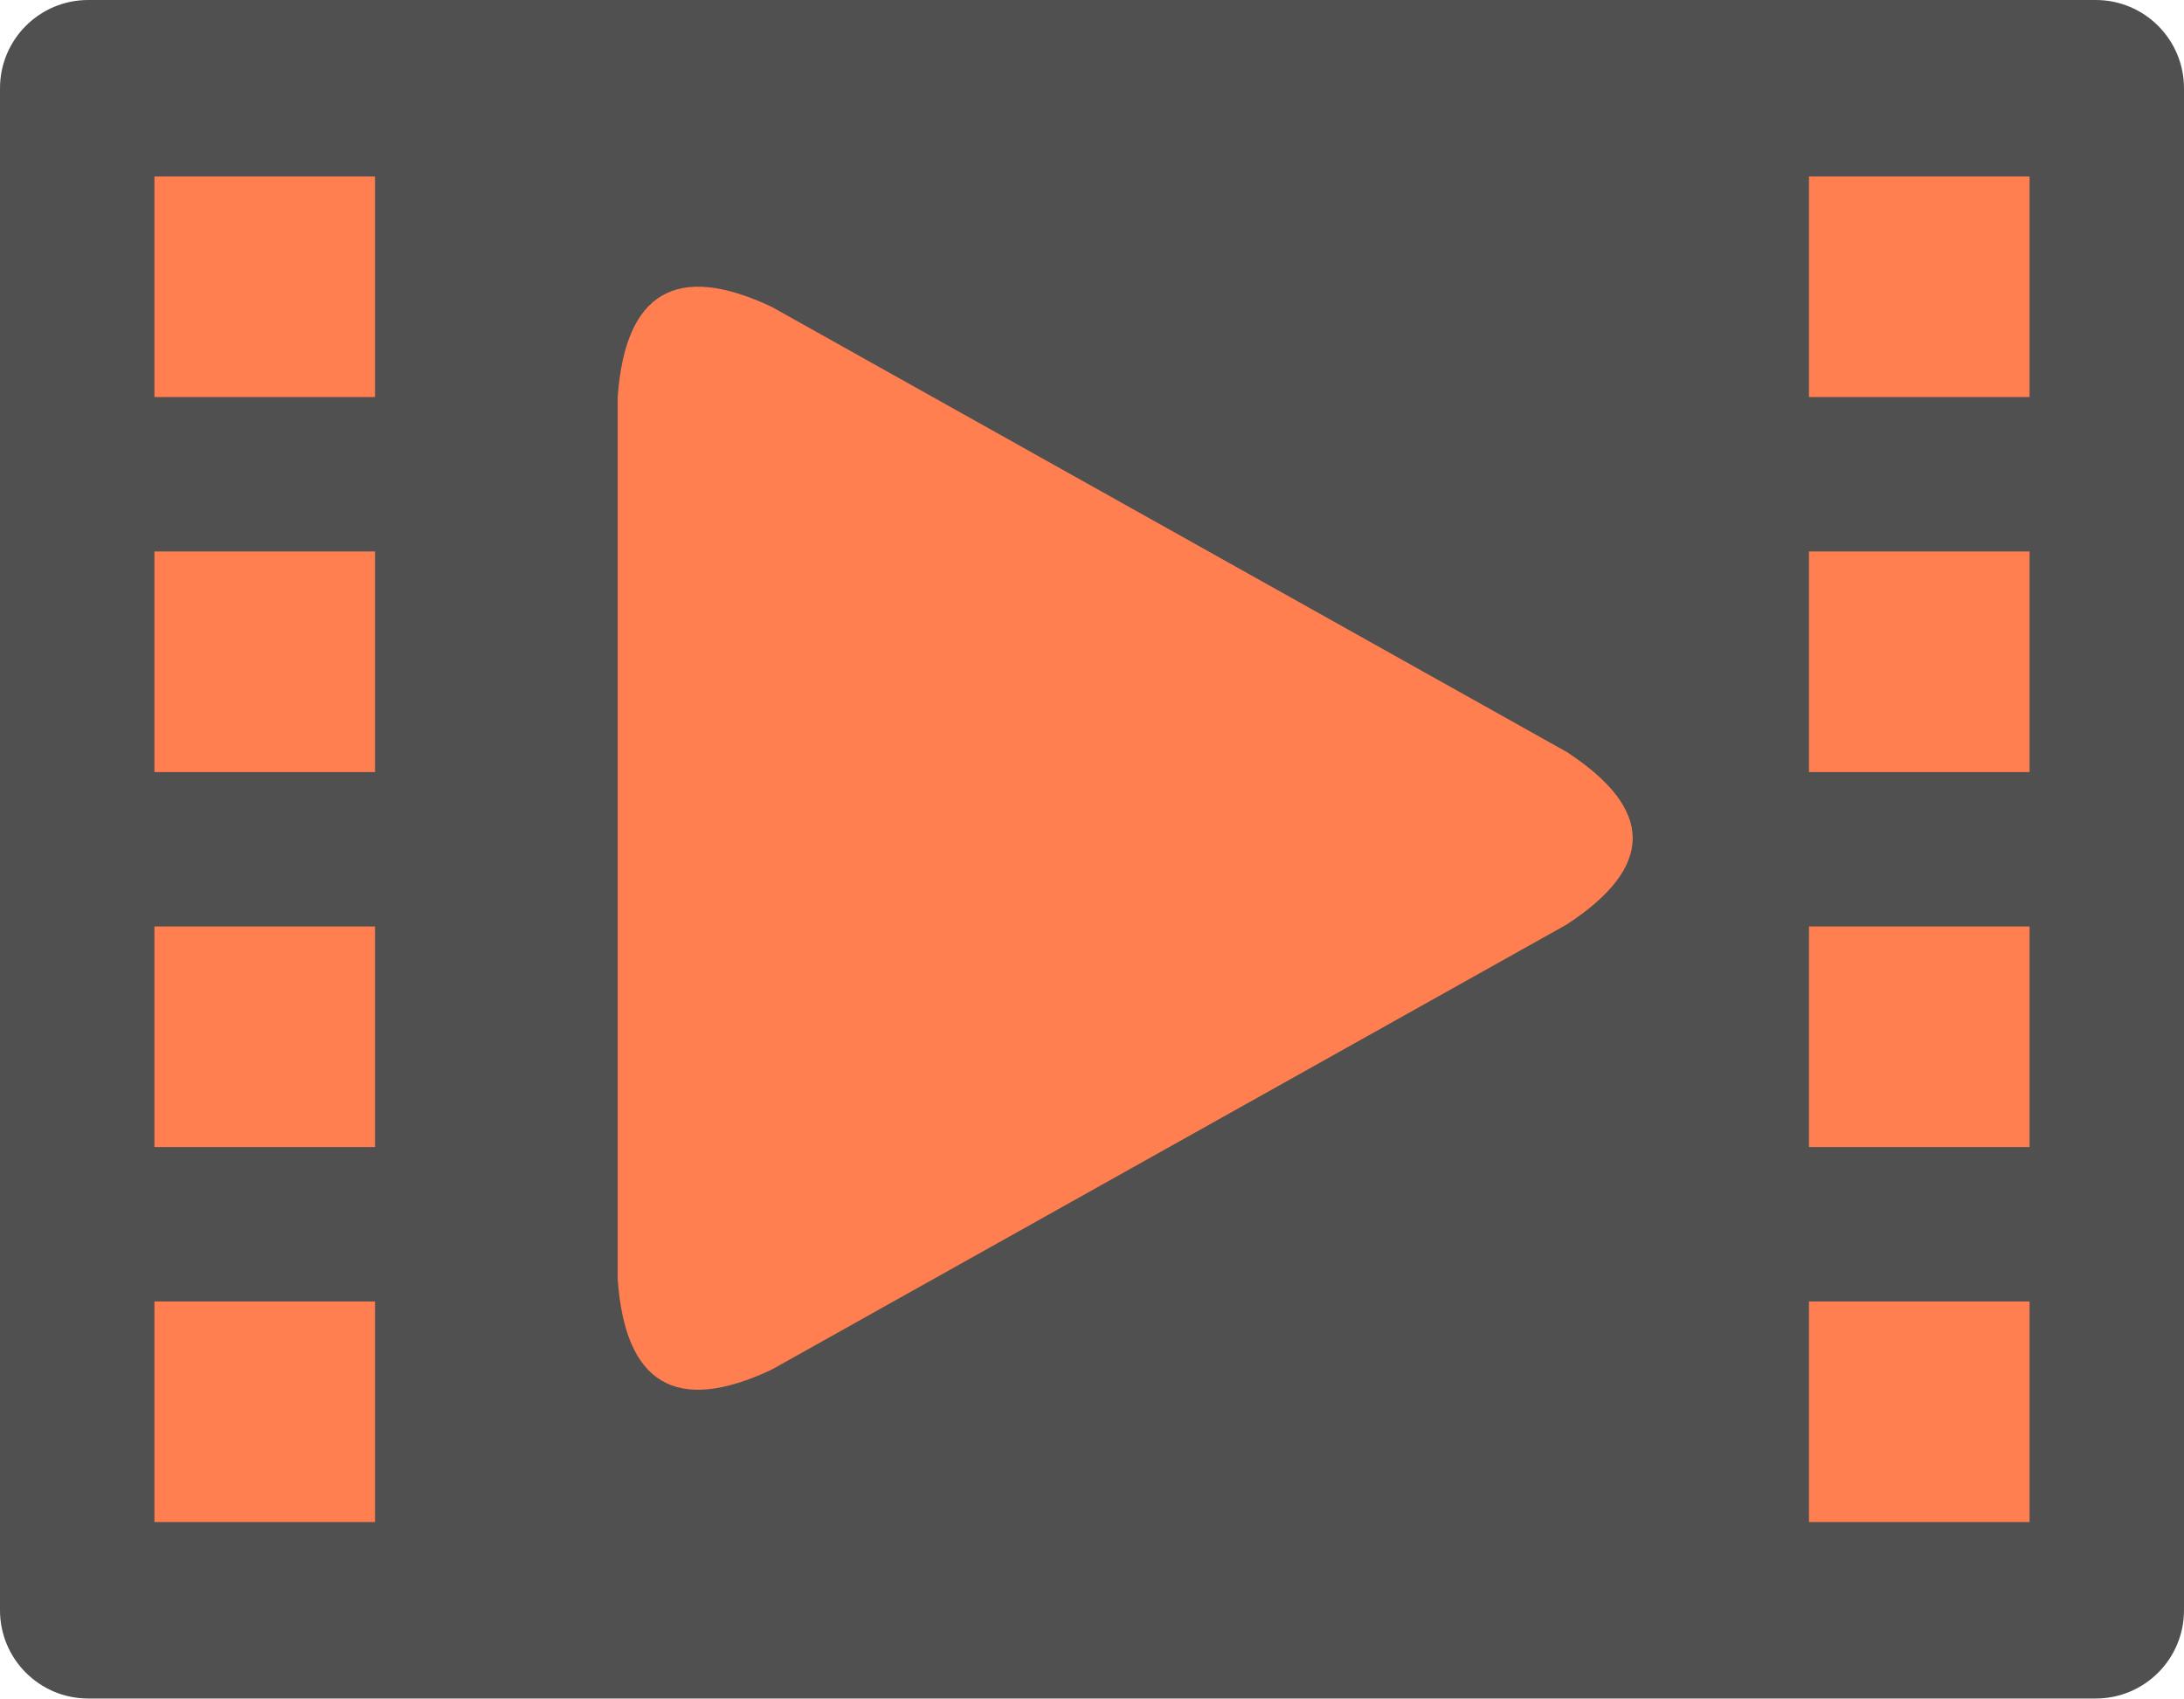
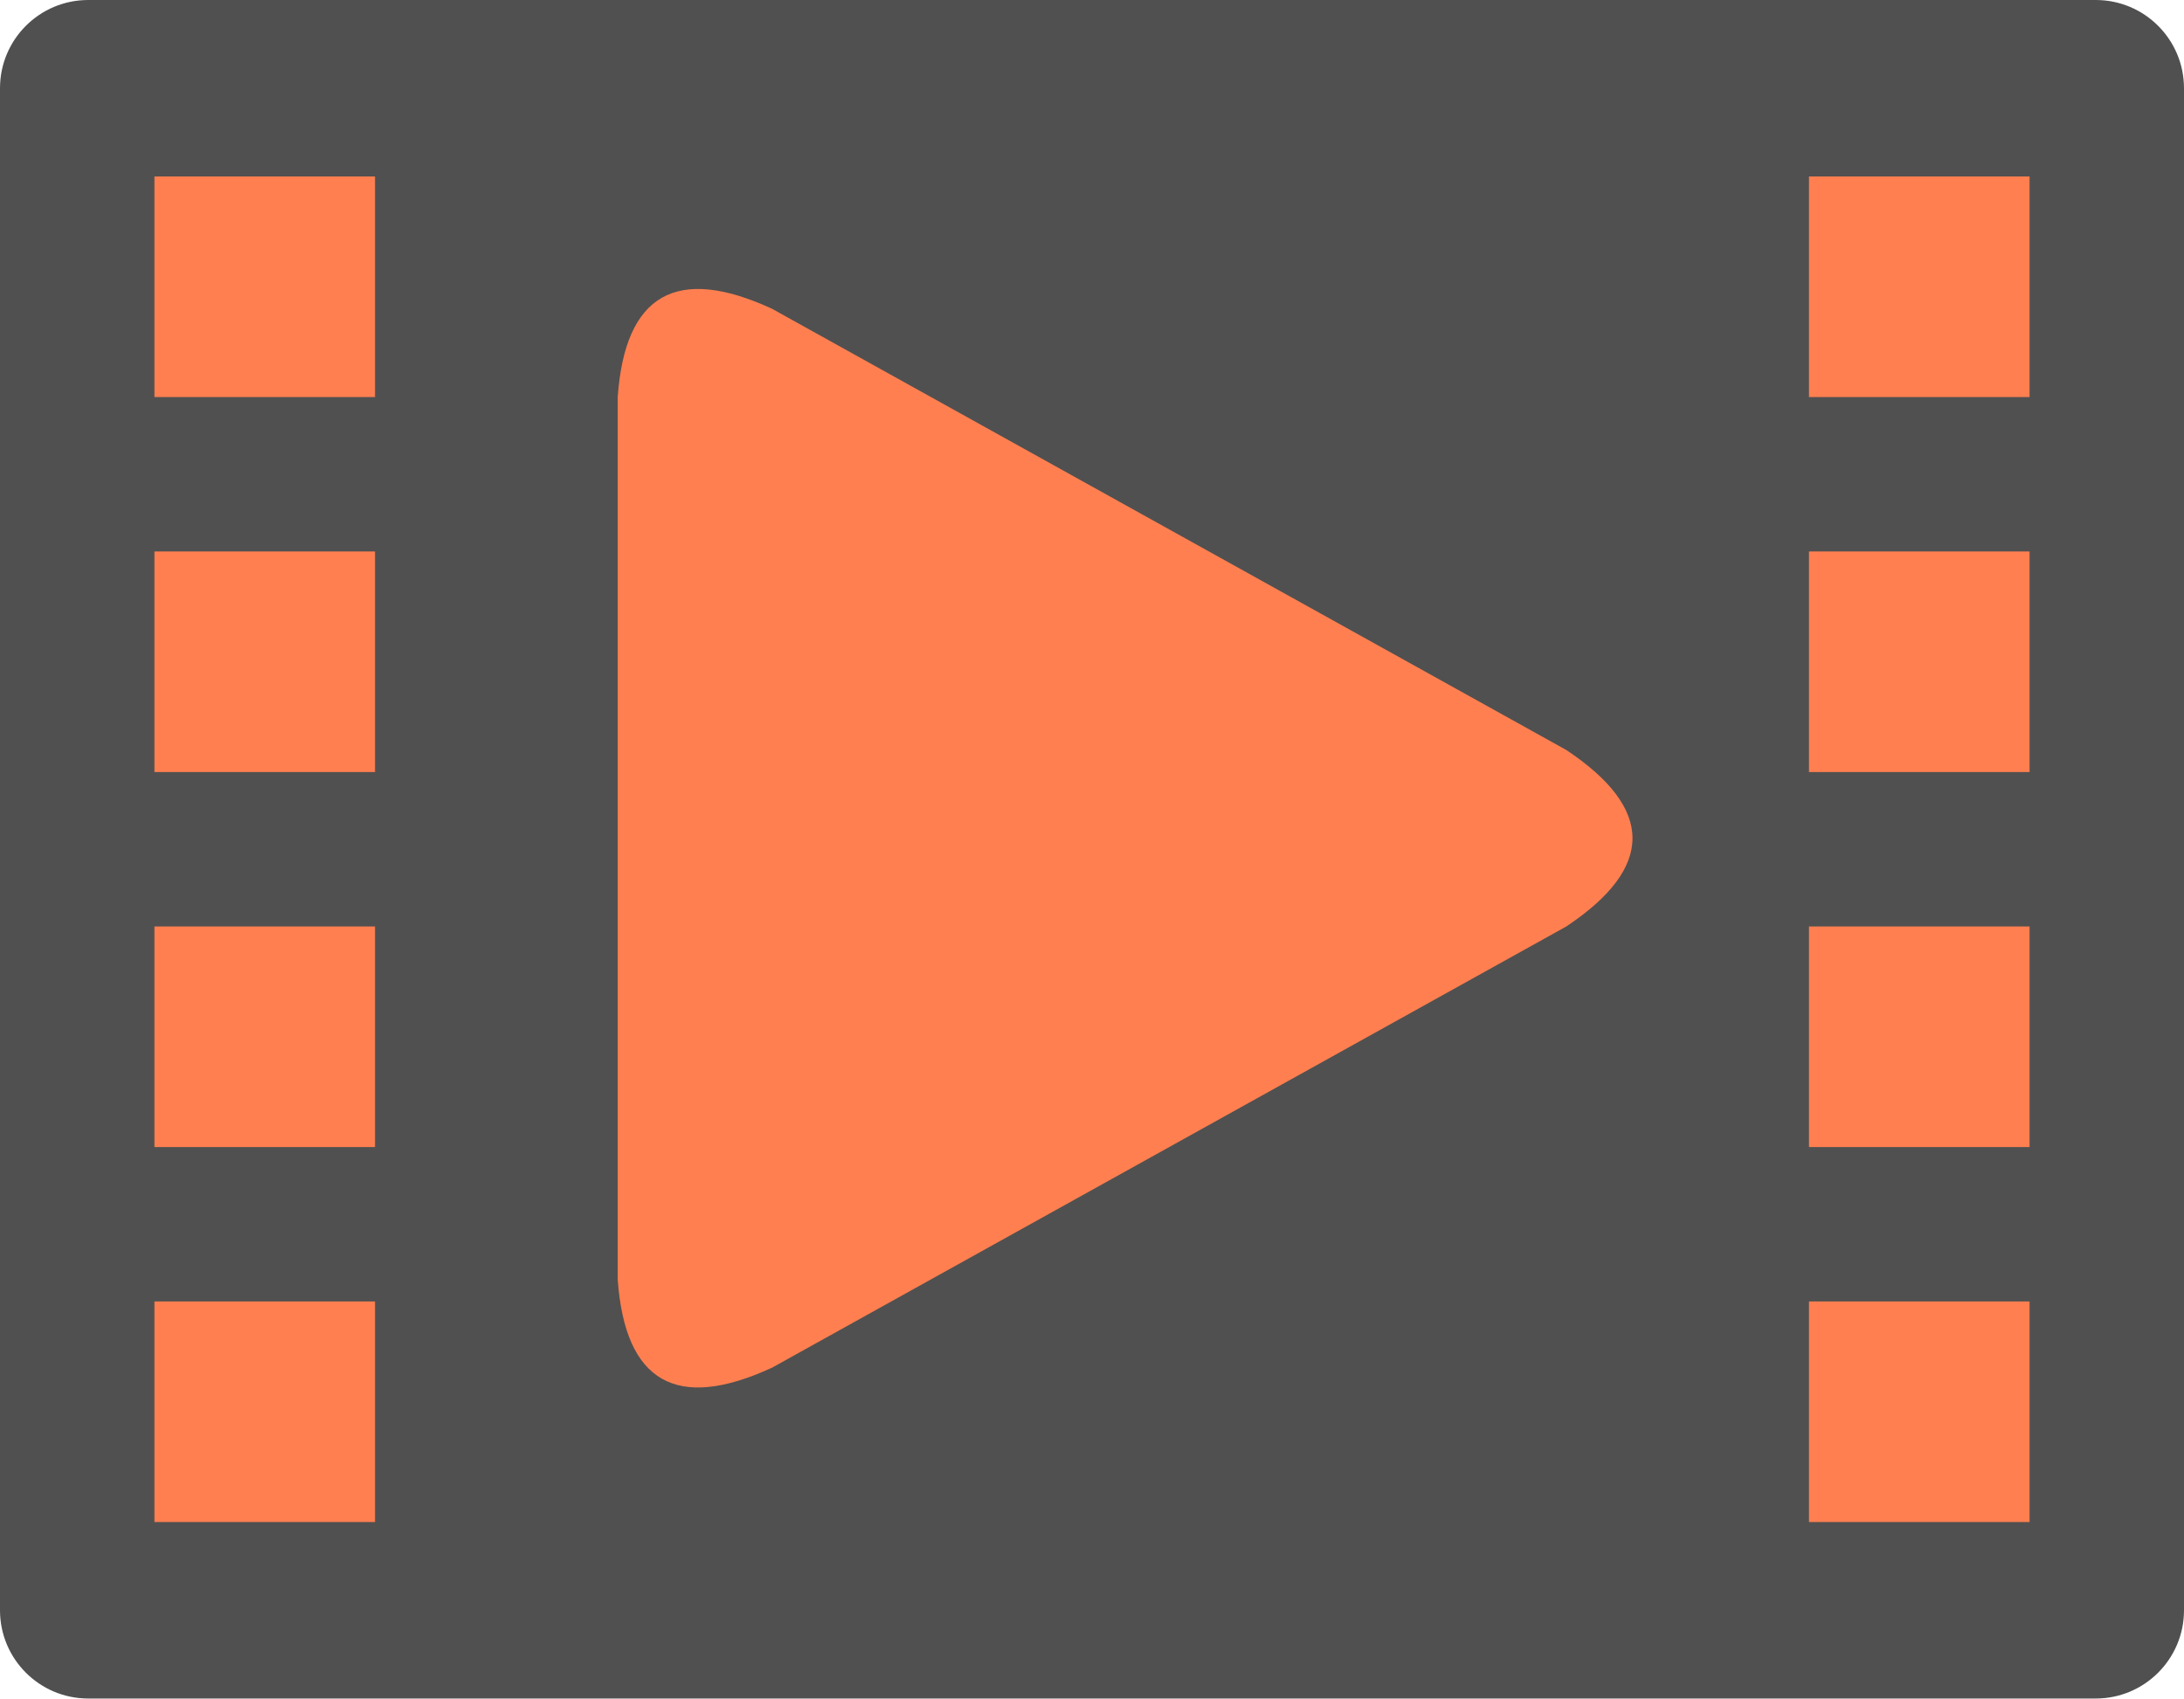
<svg xmlns="http://www.w3.org/2000/svg" viewBox="0 0 99 77">
  <style>
.bk{fill:#505050}
.fg{fill:#ff7f50}
</style>
  <defs>
    <rect id="sq" class="fg" width="10" height="10" />
  </defs>
  <rect class="bk" width="99" height="77" rx="4" />
  <use href="#sq" x="7" y="8" />
  <use href="#sq" x="7" y="25" />
  <use href="#sq" x="7" y="42" />
  <use href="#sq" x="7" y="59" />
  <use href="#sq" x="82" y="8" />
  <use href="#sq" x="82" y="25" />
  <use href="#sq" x="82" y="42" />
  <use href="#sq" x="82" y="59" />
-   <path class="fg" d="M28,18Q28.51,10.86 34.98,13.91L71.02,34.09Q77,38 71.02,41.91L34.98,62.09Q28.51,65.14 28,58Z" />
+   <path class="fg" d="M71 34Q77 38 71 42L35 62Q28.5 65 28 58V18Q28.5 11 35 14Z" />
</svg>
